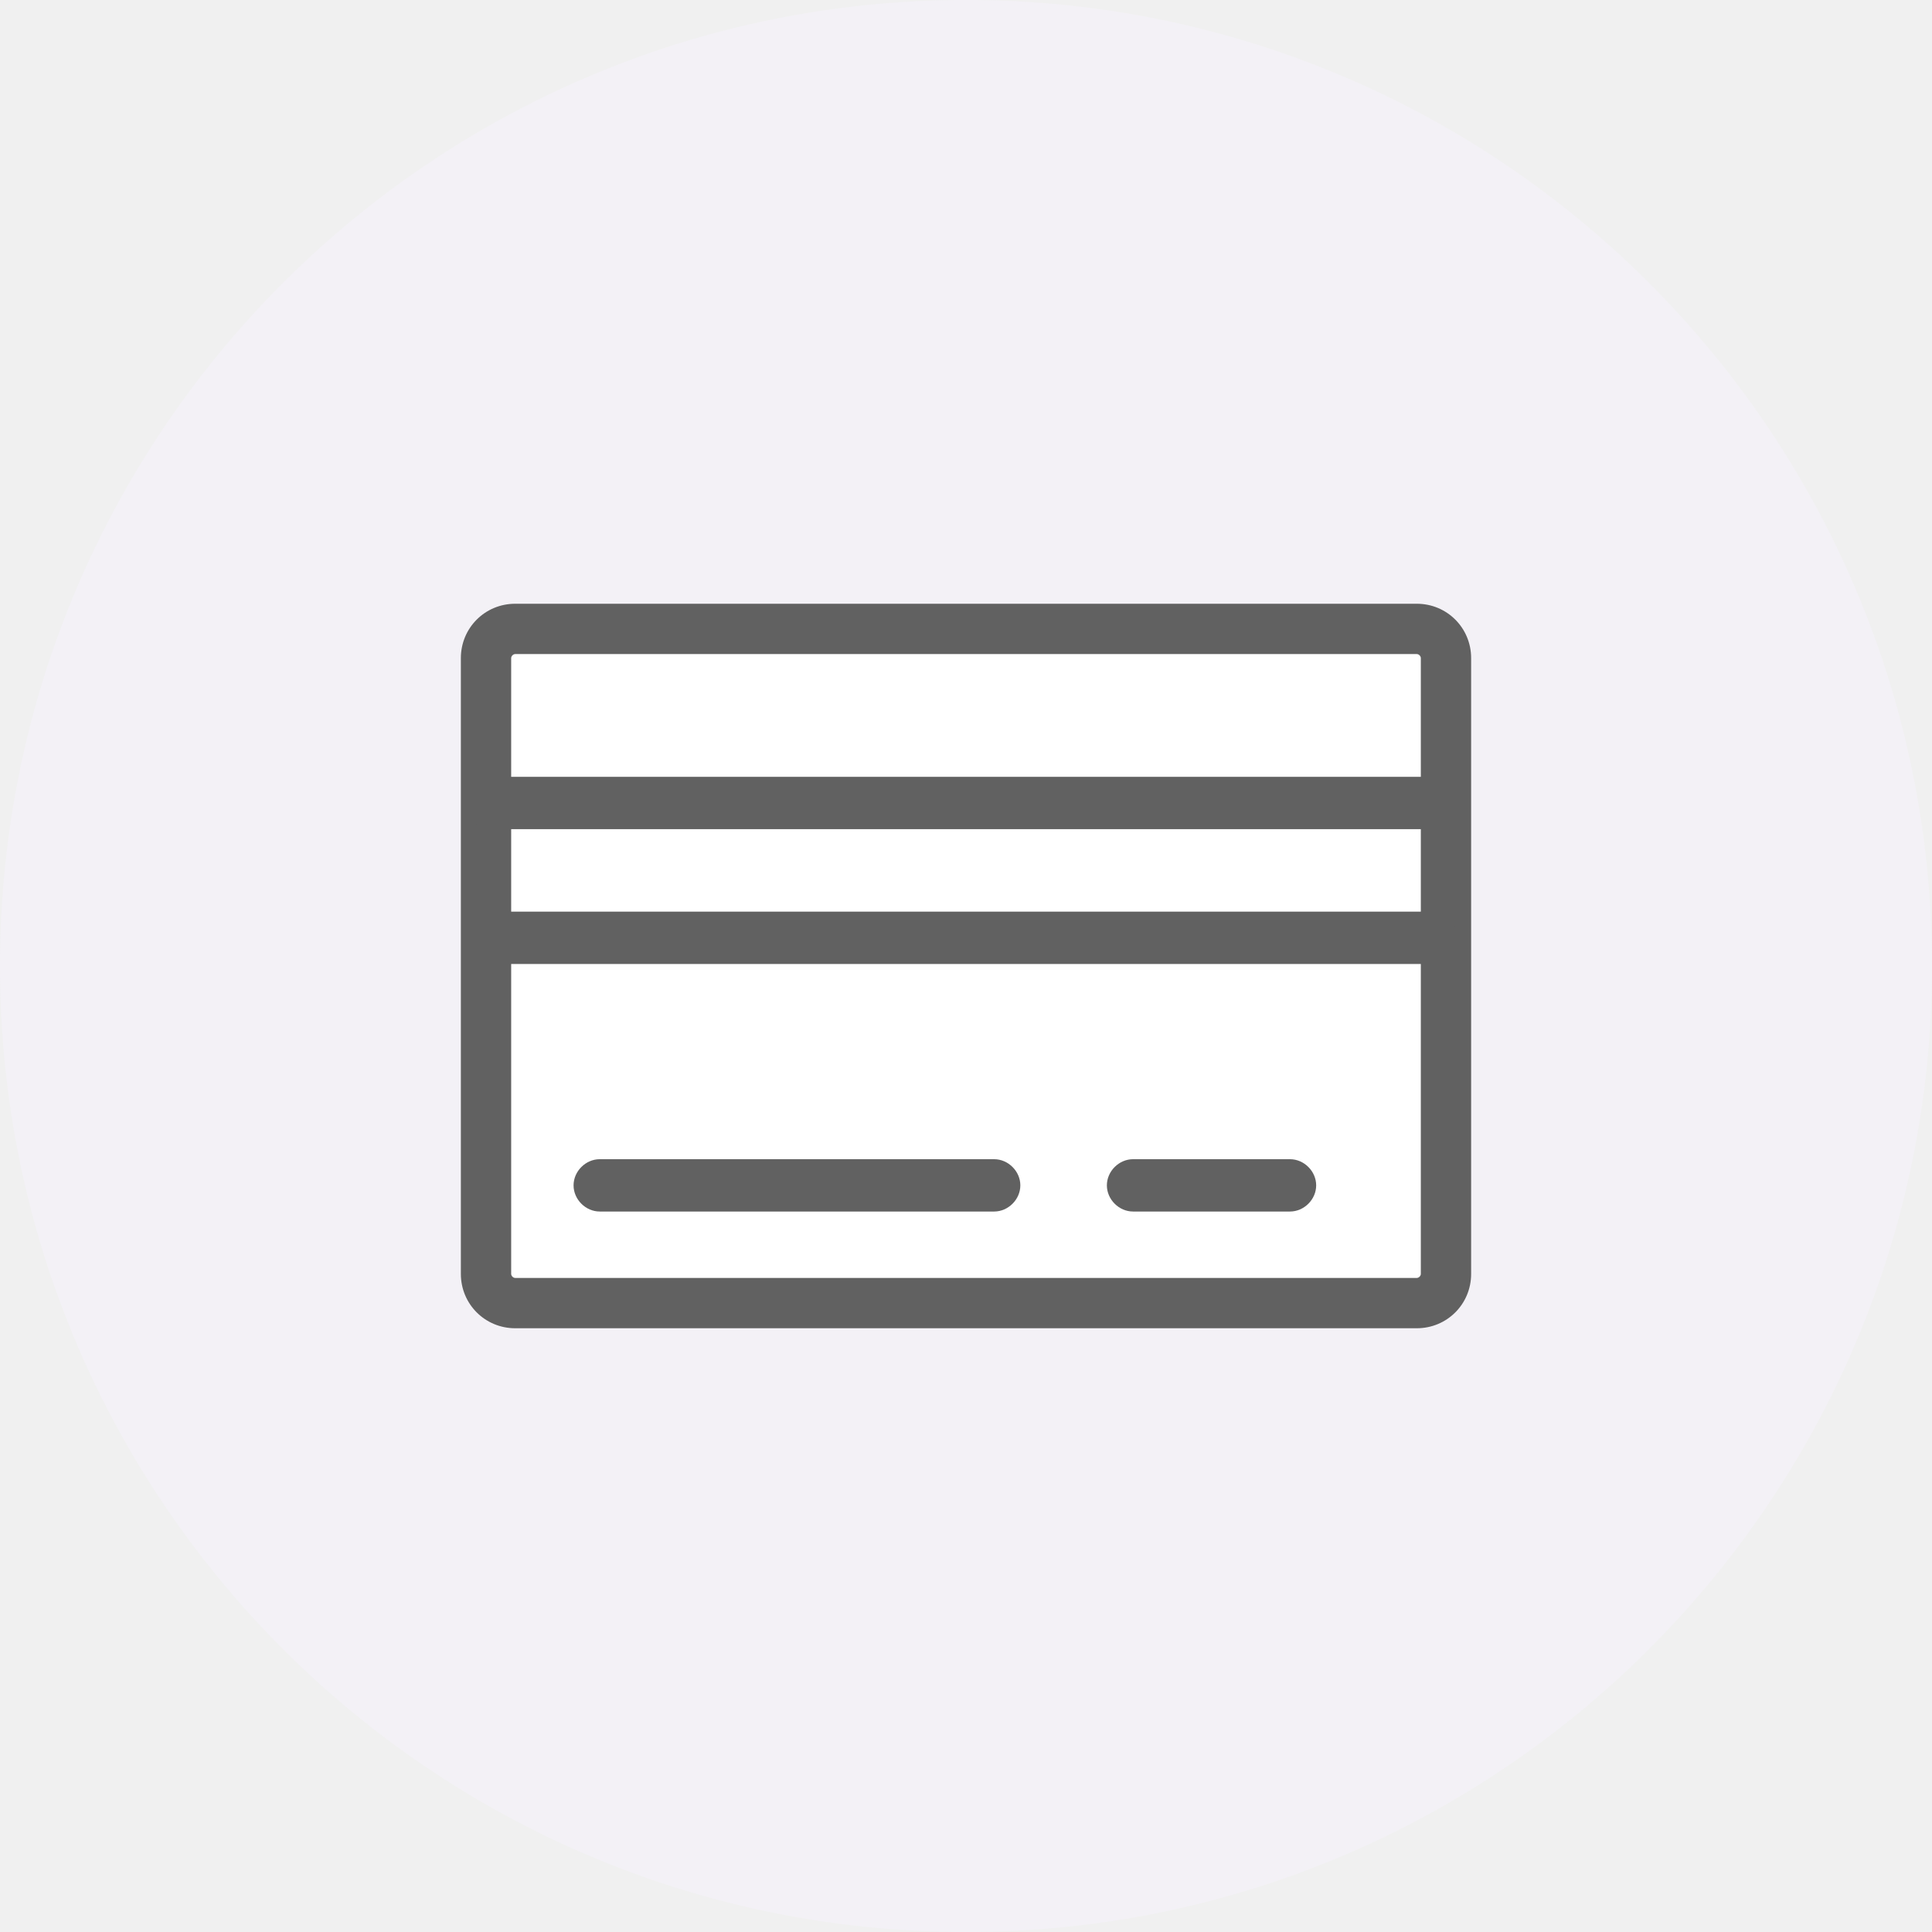
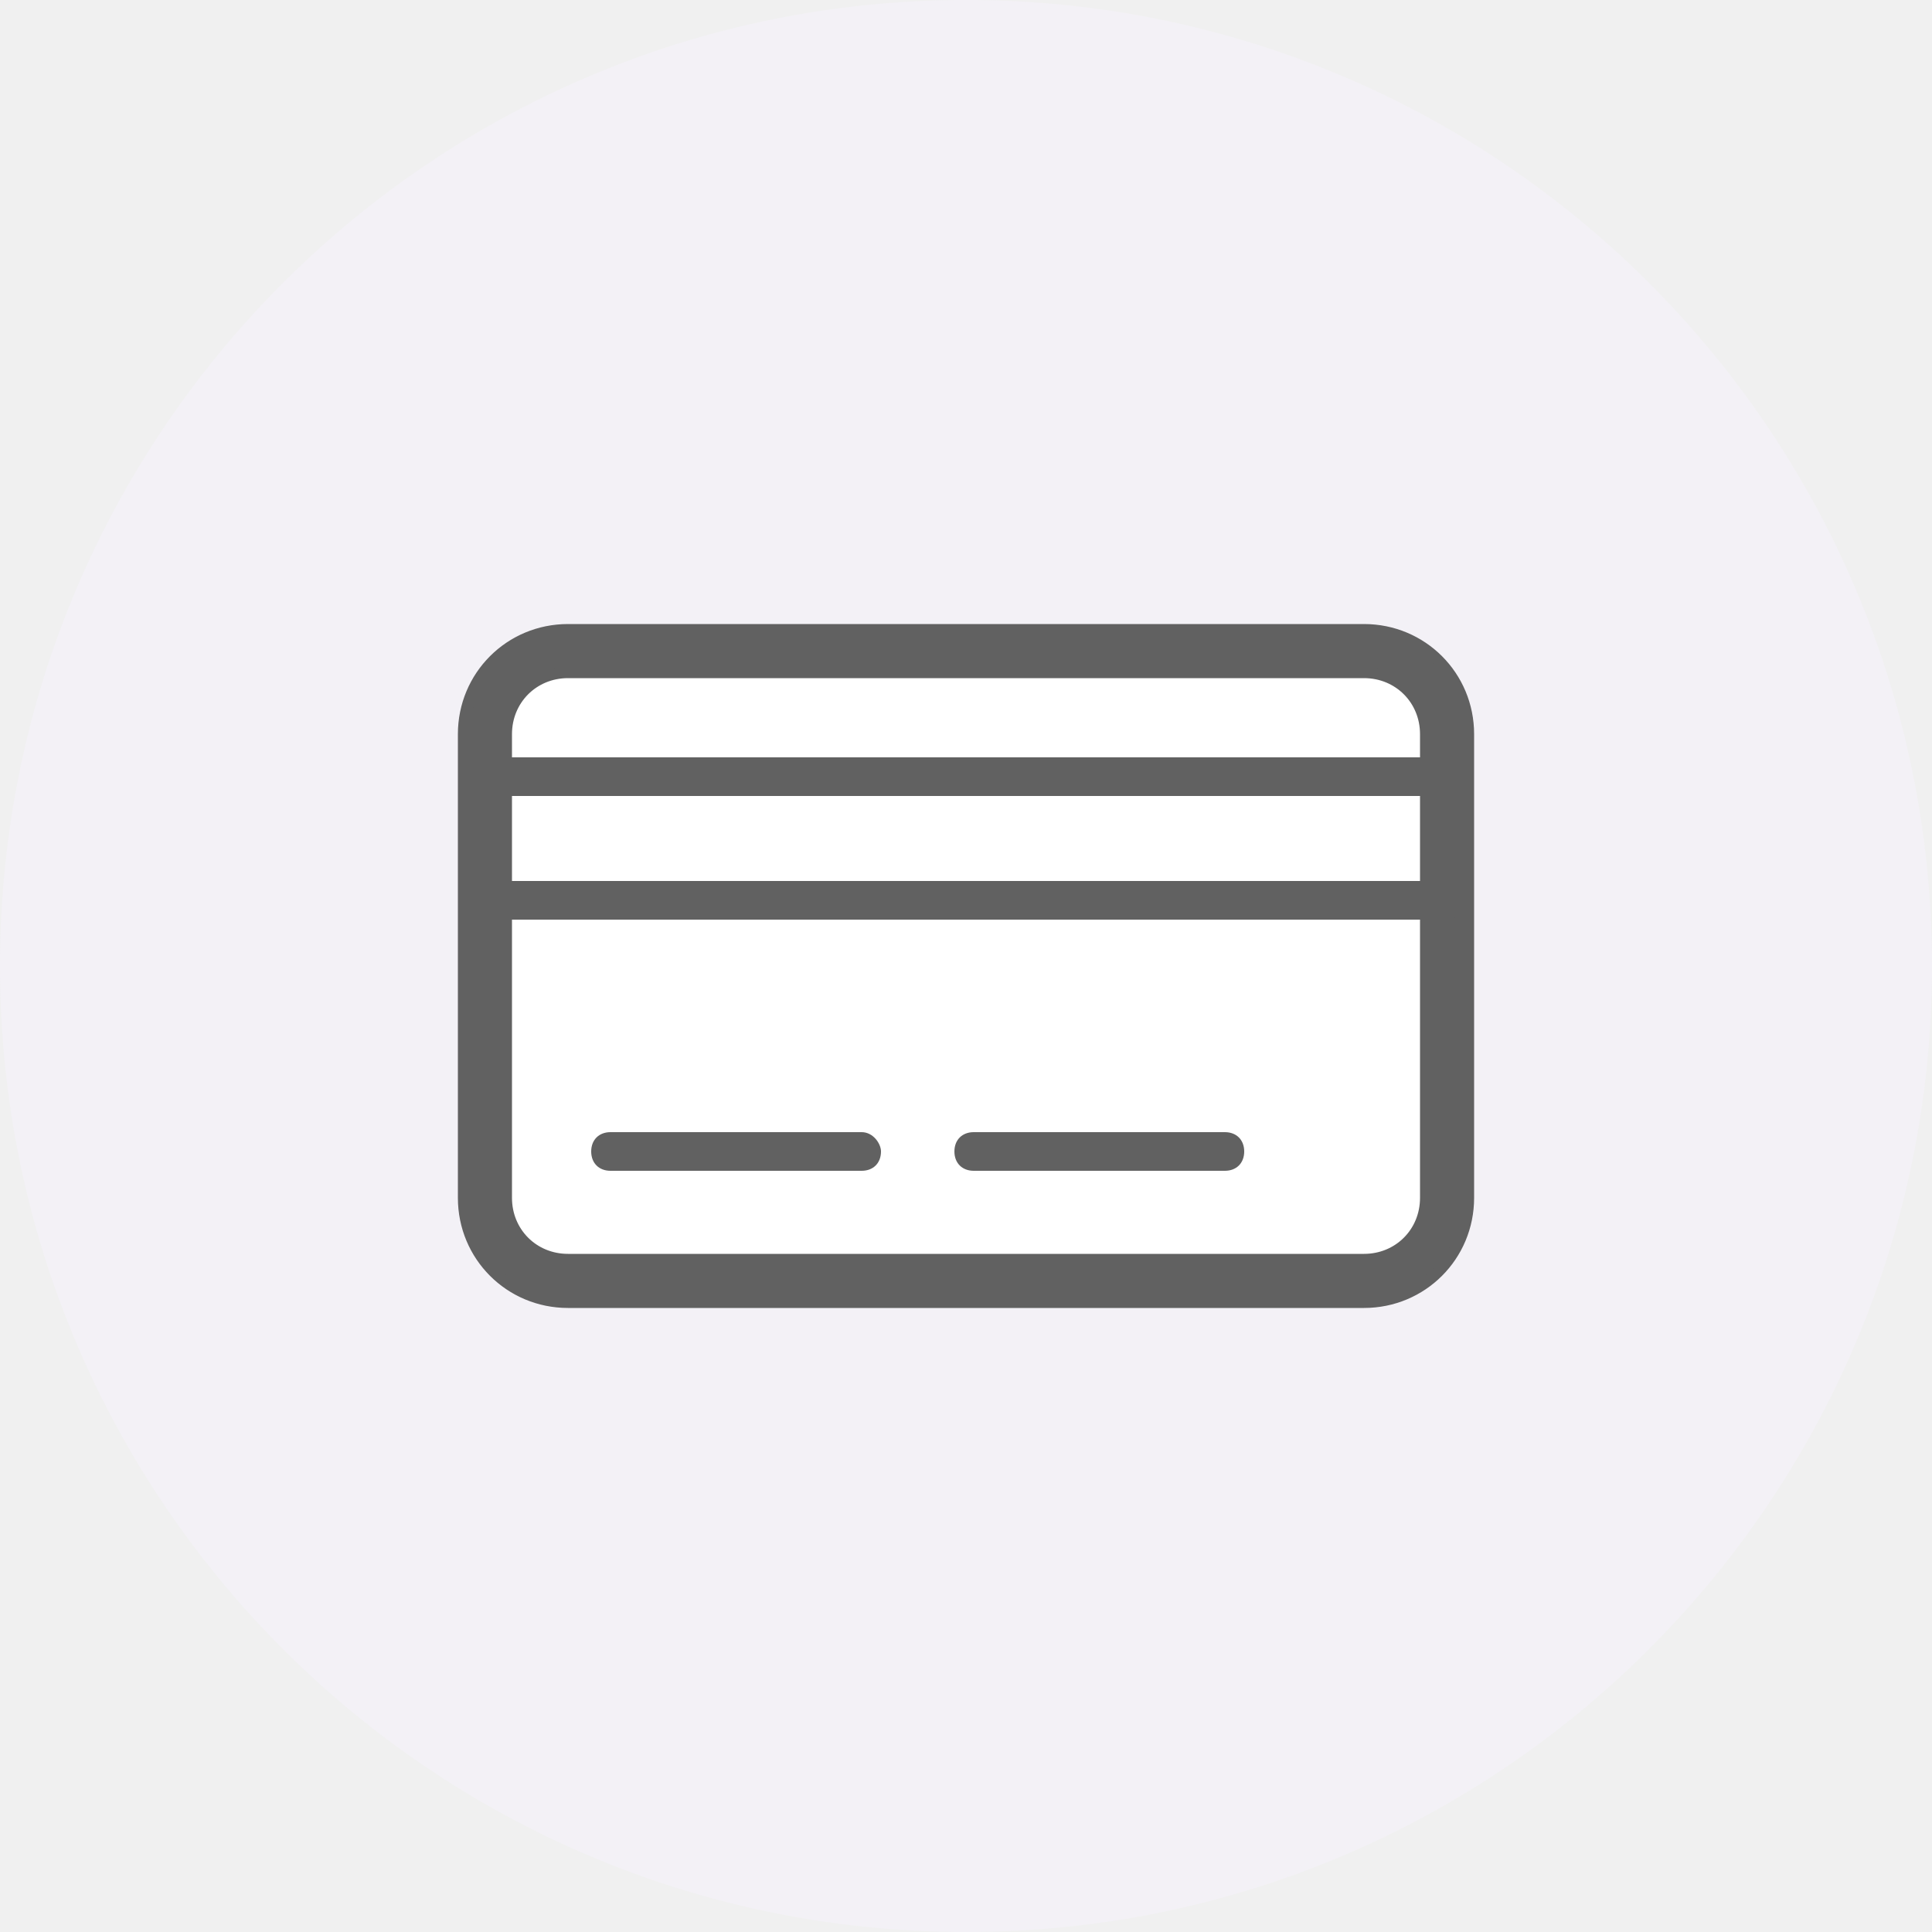
- <svg xmlns="http://www.w3.org/2000/svg" version="1.1" id="Layer_1" x="0px" y="0px" viewBox="0 0 96 96" enable-background="new 0 0 96 96" xml:space="preserve">
-   <circle fill="#F3F1F6" cx="48" cy="48" r="48" />
+ <svg xmlns="http://www.w3.org/2000/svg" version="1.1" id="Layer_1" x="0px" y="0px" viewBox="0 0 50 50" enable-background="new 0 0 50 50" xml:space="preserve">
+   <circle fill="#F3F1F6" cx="25" cy="25" r="25" />
+   <g display="none">
+     <g display="inline">
+       <g>
+         <path fill="#FFFFFF" d="M37.4,33c0,0.4-0.4,0.8-0.8,0.8H13.3c-0.4,0-0.8-0.4-0.8-0.8V17c0-0.4,0.4-0.8,0.8-0.8h23.3     c0.4,0,0.8,0.4,0.8,0.8V33z" />
+         <path fill="#616161" d="M36.7,34.4H13.3c-0.8,0-1.4-0.6-1.4-1.4V17c0-0.8,0.6-1.4,1.4-1.4h23.3c0.8,0,1.4,0.6,1.4,1.4V33     C38.1,33.8,37.4,34.4,36.7,34.4z M13.3,16.9c-0.1,0-0.1,0.1-0.1,0.1V33c0,0.1,0.1,0.1,0.1,0.1h23.3c0.1,0,0.1-0.1,0.1-0.1V17     c0-0.1-0.1-0.1-0.1-0.1H13.3z" />
+       </g>
+       <path fill="#616161" d="M25.7,31.4H15.5c-0.4,0-0.7-0.3-0.7-0.7c0-0.4,0.3-0.7,0.7-0.7h10.2c0.4,0,0.7,0.3,0.7,0.7    C26.4,31,26.1,31.4,25.7,31.4z" />
+       <path fill="#616161" d="M33.4,31.4h-4.1c-0.4,0-0.7-0.3-0.7-0.7c0-0.4,0.3-0.7,0.7-0.7h4.1c0.4,0,0.7,0.3,0.7,0.7    C34.1,31,33.8,31.4,33.4,31.4z" />
+     </g>
+     <path display="inline" fill="#616161" d="M37,24.9H12.7c-0.4,0-0.7-0.3-0.7-0.7s0.3-0.7,0.7-0.7H37c0.4,0,0.7,0.3,0.7,0.7   S37.4,24.9,37,24.9z" />
+     <path display="inline" fill="#616161" d="M37,21.5H12.7c-0.4,0-0.7-0.3-0.7-0.7s0.3-0.7,0.7-0.7H37c0.4,0,0.7,0.3,0.7,0.7   S37.4,21.5,37,21.5z" />
+   </g>
+   <path fill="#FFFFFF" d="M35.5,33.1H14.5c-1,0-1.8-0.8-1.8-1.8V18.7c0-1,0.8-1.8,1.8-1.8h20.9c1,0,1.8,0.8,1.8,1.8v12.6  C37.3,32.3,36.5,33.1,35.5,33.1z" />
  <g>
    <g>
      <g>
-         <path fill="#FFFFFF" d="M71.9,63.3c0,0.8-0.7,1.5-1.5,1.5H25.6c-0.8,0-1.5-0.7-1.5-1.5V32.7c0-0.8,0.7-1.5,1.5-1.5h44.8     c0.8,0,1.5,0.7,1.5,1.5V63.3z" />
-         <path fill="#616161" d="M70.4,66H25.6c-1.5,0-2.7-1.2-2.7-2.7V32.7c0-1.5,1.2-2.7,2.7-2.7h44.8c1.5,0,2.7,1.2,2.7,2.7v30.6     C73.1,64.8,71.9,66,70.4,66z M25.6,32.5c-0.1,0-0.2,0.1-0.2,0.2v30.6c0,0.1,0.1,0.2,0.2,0.2h44.8c0.1,0,0.2-0.1,0.2-0.2V32.7     c0-0.1-0.1-0.2-0.2-0.2H25.6z" />
+         <path fill="#616161" stroke="#616161" stroke-width="0.3" stroke-miterlimit="10" d="M35.3,16.3H14.7c-1.5,0-2.7,1.2-2.7,2.7V31     c0,1.5,1.2,2.7,2.7,2.7h20.6c1.5,0,2.7-1.2,2.7-2.7V19C38,17.5,36.8,16.3,35.3,16.3z M36.9,31c0,0.9-0.7,1.6-1.6,1.6H14.7     c-0.9,0-1.6-0.7-1.6-1.6V19c0-0.9,0.7-1.6,1.6-1.6h20.6c0.9,0,1.6,0.7,1.6,1.6L36.9,31L36.9,31z" />
      </g>
-       <path fill="#616161" d="M49.4,60.2H29.8c-0.7,0-1.3-0.6-1.3-1.3s0.6-1.3,1.3-1.3h19.6c0.7,0,1.3,0.6,1.3,1.3S50.1,60.2,49.4,60.2z    " />
-       <path fill="#616161" d="M64.1,60.2h-7.8c-0.7,0-1.3-0.6-1.3-1.3s0.6-1.3,1.3-1.3h7.8c0.7,0,1.3,0.6,1.3,1.3S64.8,60.2,64.1,60.2z" />
    </g>
-     <path fill="#616161" d="M71.1,47.9H24.4c-0.7,0-1.3-0.6-1.3-1.3s0.6-1.3,1.3-1.3h46.7c0.7,0,1.3,0.6,1.3,1.3S71.8,47.9,71.1,47.9z" />
-     <path fill="#616161" d="M71.1,41.2H24.4c-0.7,0-1.3-0.6-1.3-1.3s0.6-1.3,1.3-1.3h46.7c0.7,0,1.3,0.6,1.3,1.3S71.8,41.2,71.1,41.2z" />
+     <g>
+       <g>
+         <path fill="#616161" d="M37.5,19.6H12.5c-0.3,0-0.5,0.2-0.5,0.5v3.2c0,0.3,0.2,0.5,0.5,0.5h24.9c0.3,0,0.5-0.2,0.5-0.5v-3.2     C38,19.8,37.8,19.6,37.5,19.6z M36.9,22.8H13.1v-2.2h23.8L36.9,22.8L36.9,22.8z" />
+       </g>
+     </g>
+     <g>
+       <g>
+         <path fill="#616161" d="M31.7,29.3h-6.5c-0.3,0-0.5,0.2-0.5,0.5s0.2,0.5,0.5,0.5h6.5c0.3,0,0.5-0.2,0.5-0.5S32,29.3,31.7,29.3z" />
+       </g>
+     </g>
+     <g>
+       <g>
+         <path fill="#616161" d="M22.3,29.3h-6.5c-0.3,0-0.5,0.2-0.5,0.5s0.2,0.5,0.5,0.5h6.5c0.3,0,0.5-0.2,0.5-0.5     C22.8,29.6,22.6,29.3,22.3,29.3z" />
+       </g>
+     </g>
  </g>
</svg>
